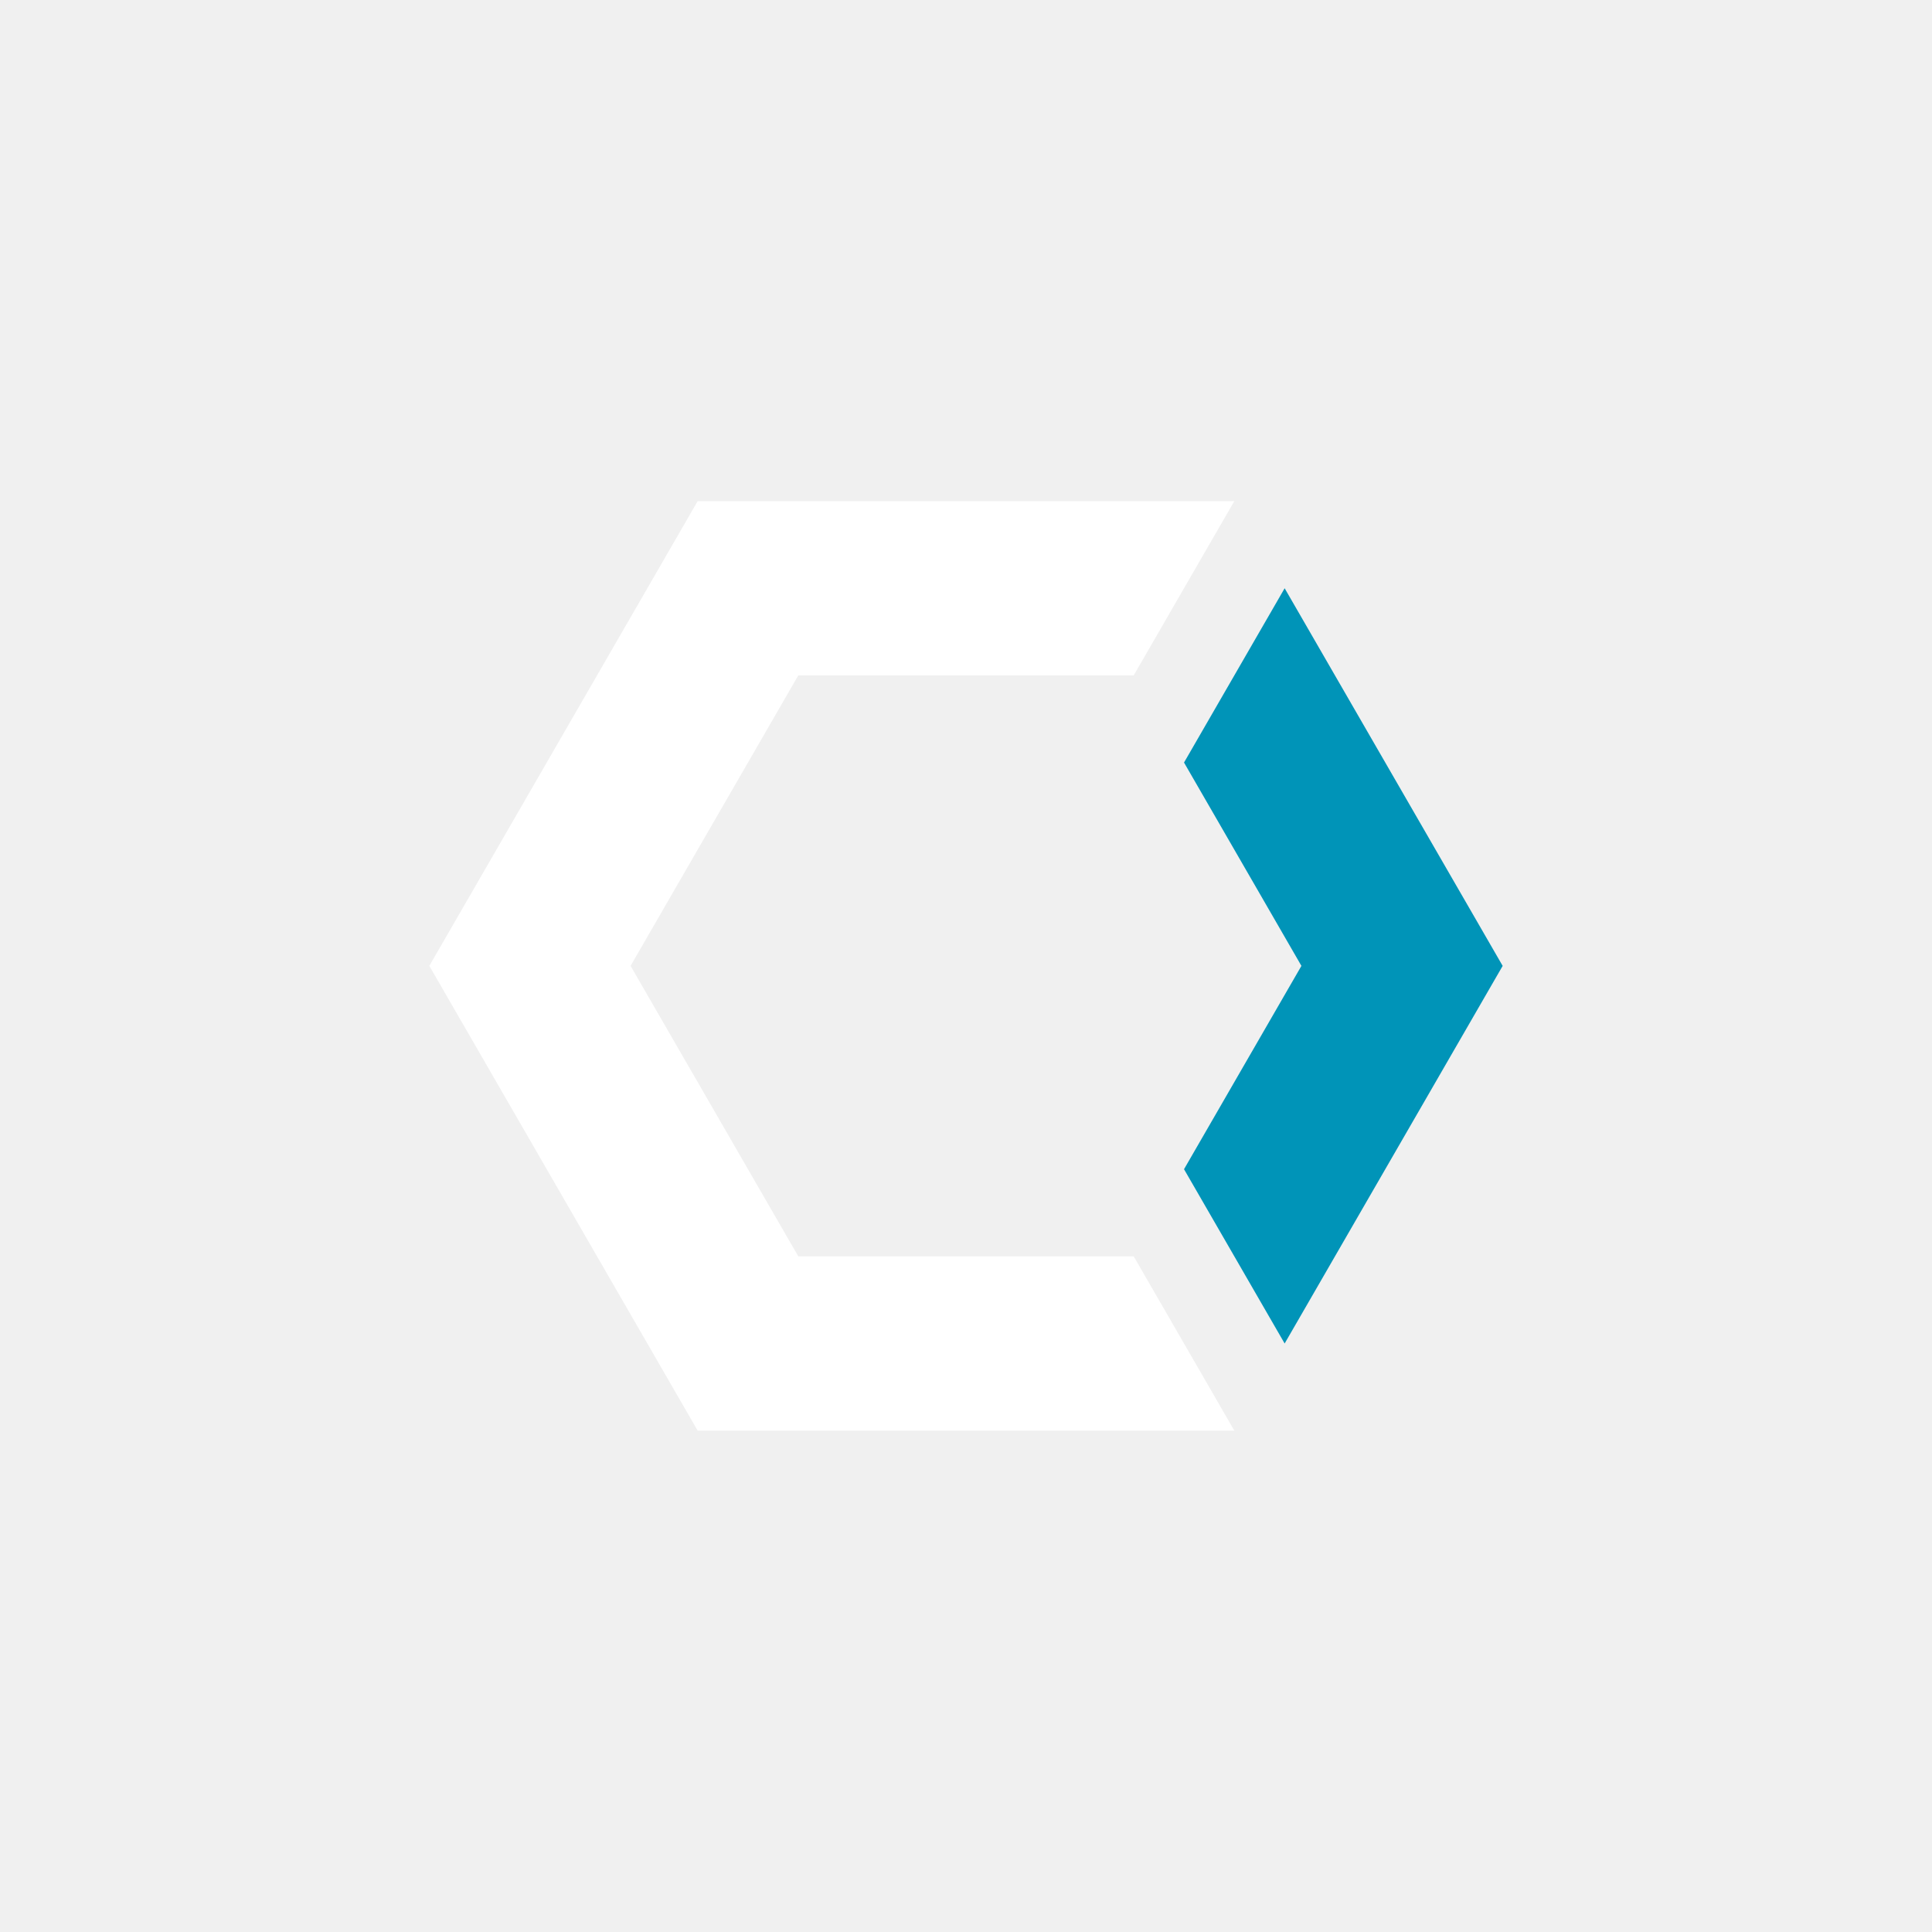
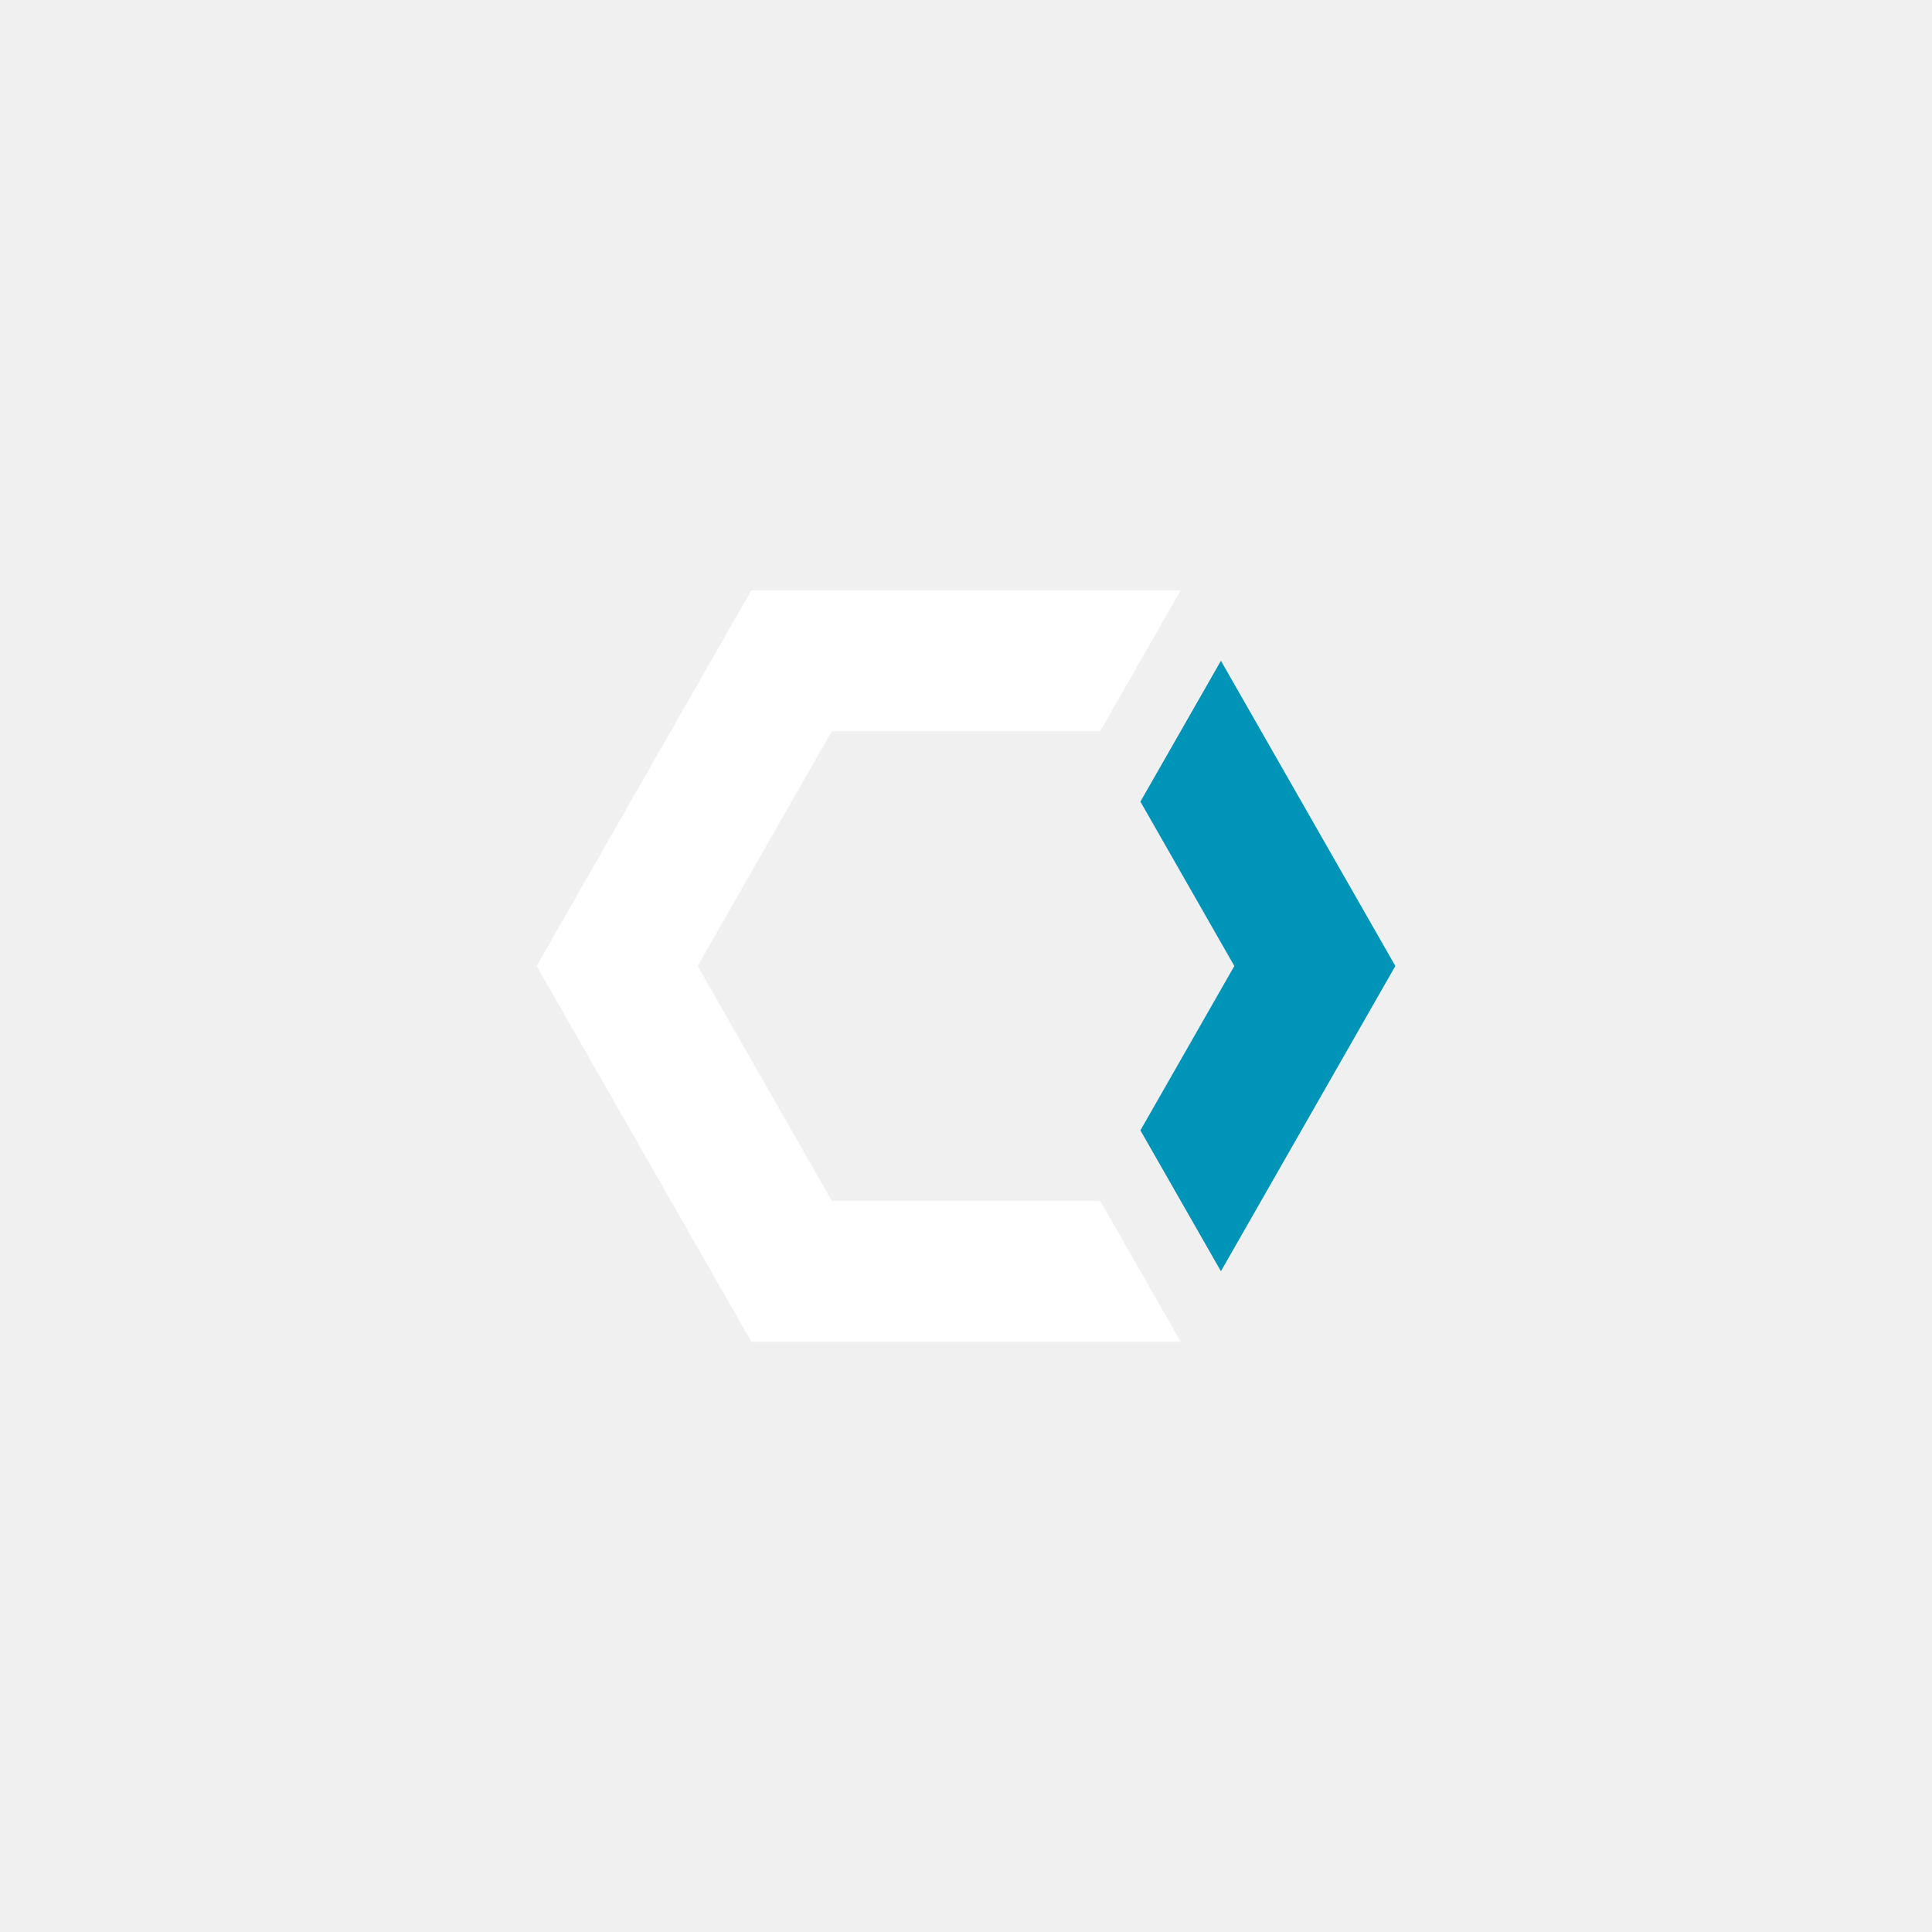
- <svg xmlns="http://www.w3.org/2000/svg" width="108" height="108" viewBox="0 0 108 108">
-   <g transform="translate(24 28.0123) scale(0.0902256)">
-     <path d="M529.922 521.915L467.578 413.933L540.312 287.953L467.579 161.974L529.922 53.991L665.001 287.953L529.922 521.915Z" fill="#0094B8" />
-     <path d="M436.405 107.982L228.593 107.982L124.685 287.953L228.593 467.924L436.405 467.924L498.749 575.906L166.249 575.906L0 287.953L166.249 1.53452e-10L498.749 0L436.405 107.982Z" fill="#FFFFFF" />
-   </g>
+ <svg xmlns="http://www.w3.org/2000/svg" width="108" height="108" viewBox="0 0 108 108" fill="none">
+   <path d="M68.25 71.062L63.75 63.188L69 54L63.75 44.812L68.25 36.938L78 54L68.25 71.062Z" fill="#0094B8" />
+   <path d="M61.5 40.875L46.5 40.875L39 54L46.5 67.125L61.5 67.125L66 75L42 75L30 54L42 33L66 33L61.5 40.875Z" fill="white" />
</svg>
